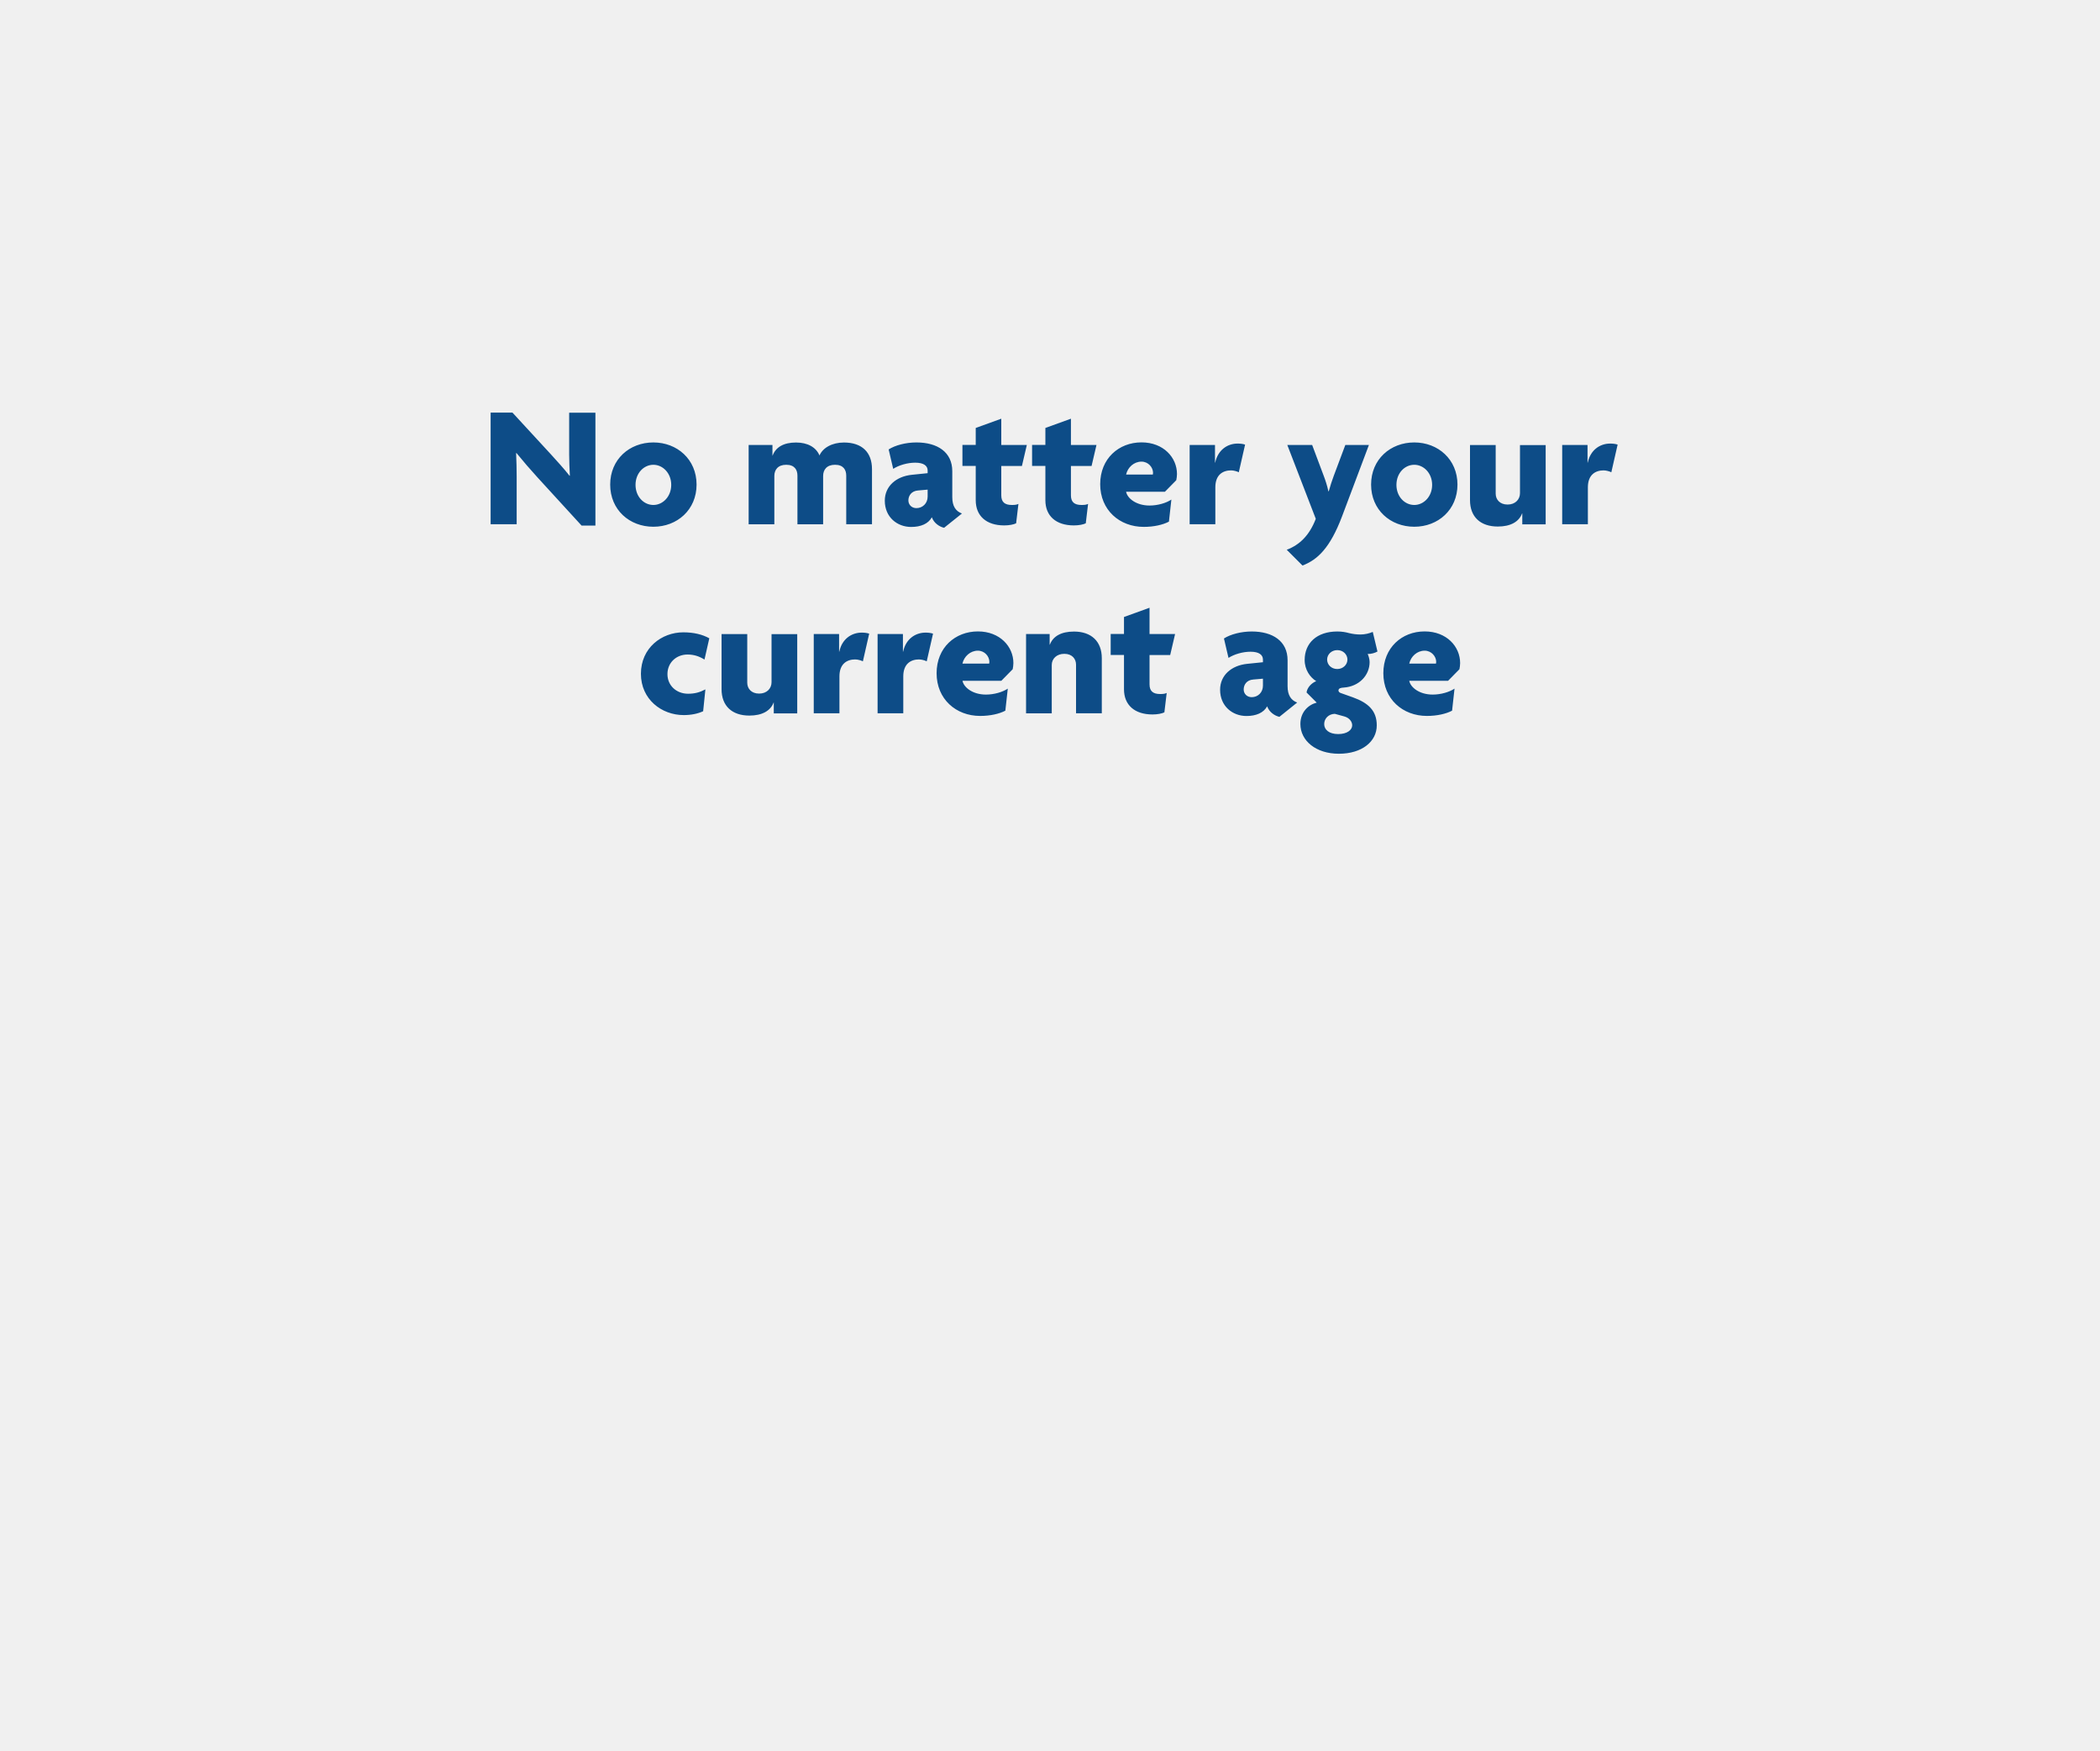
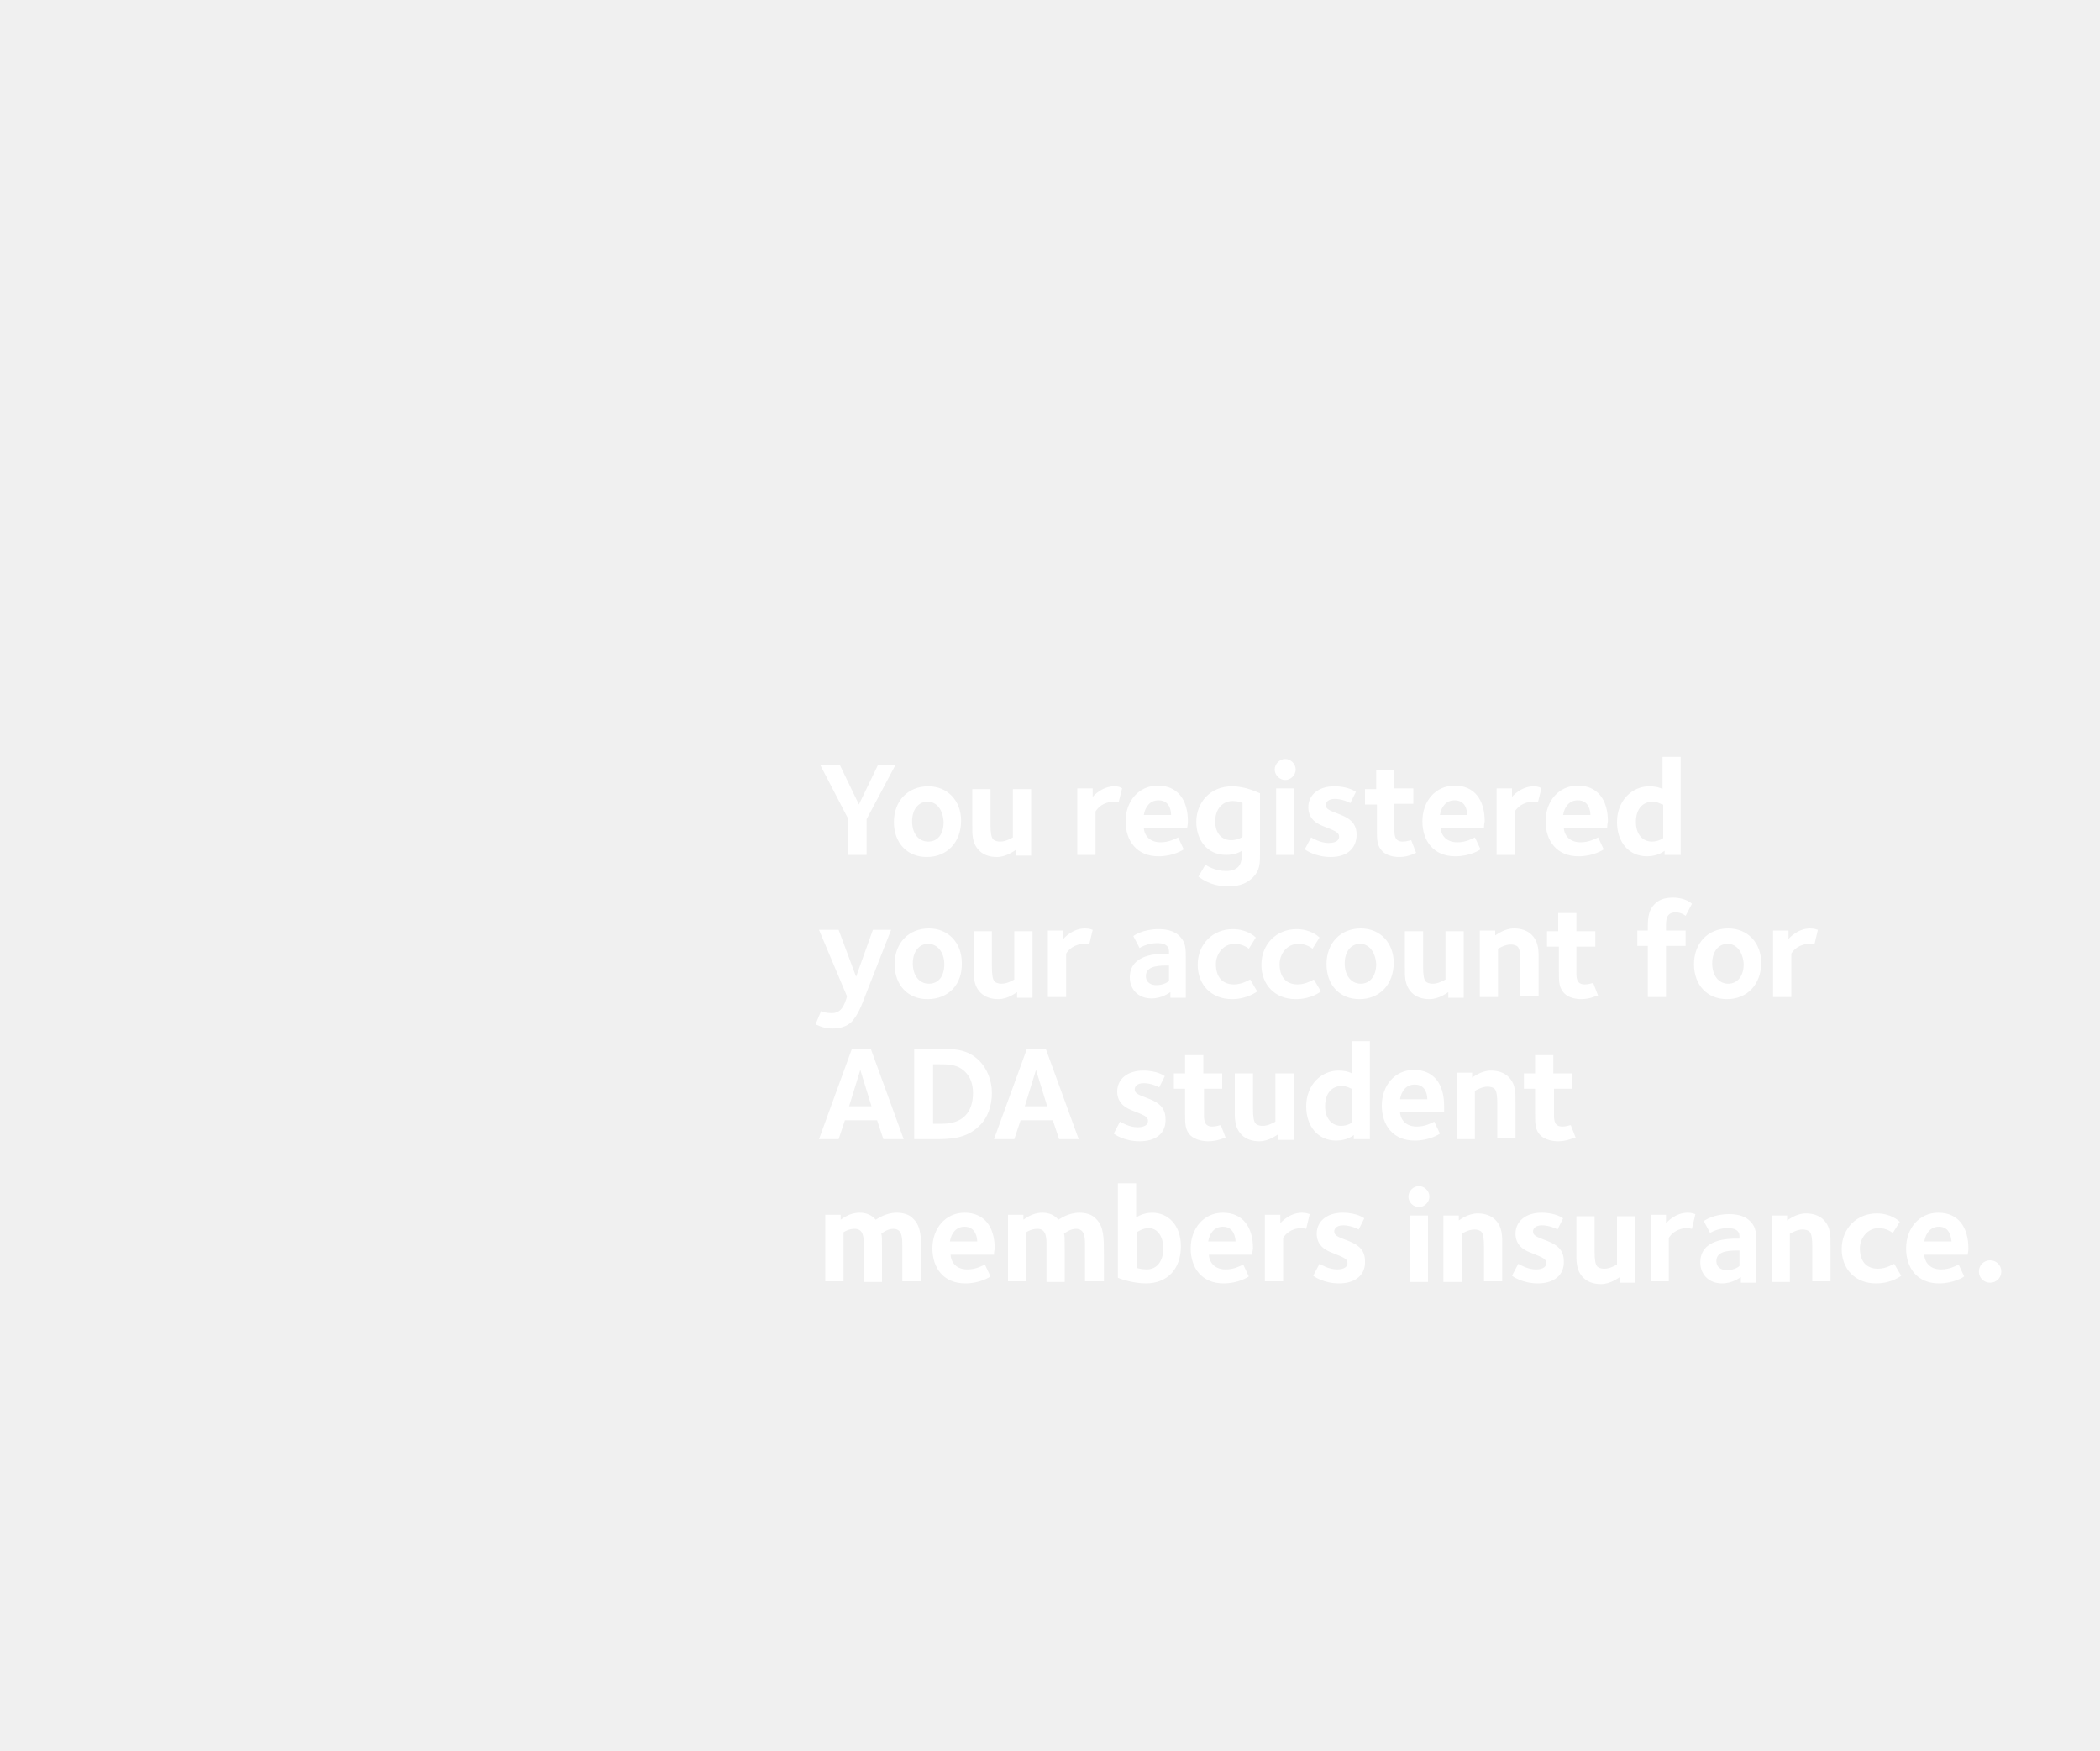
- <svg xmlns="http://www.w3.org/2000/svg" id="Layer_1" viewBox="0 0 300 250">
-   <style>.st0{fill:#0d4c87}</style>
-   <path class="st0" d="M83.07 75.05L76.8 68.2a81.452 81.452 0 0 1-3.02-3.5l-.05.02c.05 1.12.08 2.32.08 3.35v6.8h-3.72V58.93h3.12l5.5 5.97c.77.85 1.92 2.1 2.65 3.05l.05-.02c-.05-.97-.1-1.97-.1-2.97v-6.02h3.75v16.12h-1.99zM93.34 75.23c-3.42 0-6.17-2.42-6.17-6.02s2.75-6.02 6.17-6.02c3.4 0 6.17 2.42 6.17 6.02s-2.77 6.02-6.17 6.02zm0-8.85c-1.37 0-2.55 1.2-2.55 2.87 0 1.67 1.17 2.87 2.55 2.87 1.35 0 2.55-1.2 2.55-2.87 0-1.67-1.2-2.87-2.55-2.87zM120.89 74.88v-6.95c0-.82-.4-1.55-1.6-1.55-1.17 0-1.7.7-1.7 1.6v6.9h-3.67v-6.95c0-.82-.4-1.55-1.6-1.55-1.17 0-1.7.7-1.7 1.6v6.9h-3.67V63.55h3.4v1.52h.02c.45-1.2 1.57-1.87 3.35-1.87 1.62 0 2.85.65 3.35 1.85.48-1.1 1.8-1.85 3.5-1.85 2.57 0 4 1.4 4 3.8v7.87h-3.68zM134.87 75.38c-.67-.15-1.45-.67-1.75-1.5-.5.92-1.57 1.38-2.95 1.38-2 0-3.77-1.4-3.77-3.75 0-2.07 1.62-3.47 3.87-3.7l2.25-.23v-.38c0-.67-.55-1.12-1.77-1.12-1.1 0-2.32.35-3.15.88l-.65-2.77c.92-.6 2.47-1 3.97-1 3 0 5.12 1.38 5.12 4.1v3.7c0 1.32.5 2.02 1.38 2.35l-2.55 2.04zm-2.35-5.45l-1.37.12c-.95.07-1.38.75-1.38 1.42 0 .6.45 1.1 1.15 1.1.87 0 1.6-.67 1.6-1.65v-.99zM145.99 66.55h-2.95v4.2c0 .97.52 1.37 1.5 1.37.42 0 .67-.02.95-.15l-.33 2.77c-.35.17-.97.3-1.7.3-2.55 0-4.07-1.35-4.07-3.6v-4.9h-1.9v-3h1.9v-2.42l3.65-1.32v3.75h3.65l-.7 3zM155.94 66.55h-2.95v4.2c0 .97.52 1.37 1.5 1.37.42 0 .67-.02.95-.15l-.33 2.77c-.35.17-.97.3-1.7.3-2.55 0-4.07-1.35-4.07-3.6v-4.9h-1.9v-3h1.9v-2.42l3.65-1.32v3.75h3.65l-.7 3zM168.04 68.58l-1.62 1.65h-5.55c.17.92 1.42 1.97 3.35 1.97 1.17 0 2.37-.35 3.12-.85l-.35 3.15c-.85.45-2.15.75-3.6.75-3.45 0-6.22-2.4-6.22-6.1 0-3.65 2.65-5.97 5.9-5.97 3.15 0 5.07 2.17 5.07 4.52 0 .28-.05.65-.1.88zm-4.97-2.65c-1.08 0-1.97.82-2.2 1.85h3.82c0-.08.03-.15.03-.25 0-.78-.68-1.6-1.65-1.6zM176.97 67.45c-.22-.12-.72-.27-1.1-.27-1.17 0-2.25.62-2.25 2.42v5.27h-3.67V63.55h3.62v2.52h.03c.38-1.77 1.7-2.72 3.22-2.72.35 0 .78.05 1.05.15l-.9 3.95zM191.72 73.75c-1.72 4.55-3.52 6.2-5.65 7.02l-2.25-2.25c1.83-.7 3.22-2.02 4.15-4.42l-4.07-10.55h3.55l1.65 4.4c.25.65.5 1.42.67 2.22h.05c.22-.77.47-1.57.72-2.22l1.65-4.4h3.37l-3.84 10.2zM202.04 75.23c-3.42 0-6.17-2.42-6.17-6.02s2.75-6.02 6.17-6.02c3.4 0 6.17 2.42 6.17 6.02s-2.77 6.02-6.17 6.02zm0-8.85c-1.38 0-2.55 1.2-2.55 2.87 0 1.67 1.17 2.87 2.55 2.87 1.35 0 2.55-1.2 2.55-2.87 0-1.67-1.2-2.87-2.55-2.87zM217.47 74.88v-1.55h-.03c-.45 1.2-1.65 1.87-3.47 1.87-2.47 0-3.97-1.37-3.97-3.77v-7.87h3.67v6.95c0 .82.58 1.55 1.7 1.55 1.1 0 1.77-.73 1.77-1.62v-6.87h3.67v11.32h-3.34zM230.19 67.45c-.22-.12-.72-.27-1.1-.27-1.17 0-2.25.62-2.25 2.42v5.27h-3.67V63.55h3.62v2.52h.03c.38-1.77 1.7-2.72 3.22-2.72.35 0 .78.05 1.05.15l-.9 3.95z" />
+ <svg xmlns="http://www.w3.org/2000/svg" version="1.1" id="Layer_1" x="0" y="0" viewBox="0 0 300 250" xml:space="preserve">
+   <style>.st0{fill:#fff}</style>
+   <path class="st0" d="M123.8 117v5.1h-2.6V117l-4-7.7h2.8l2.7 5.6 2.7-5.6h2.5l-4.1 7.7zM132.4 122.4c-2.8 0-4.7-2-4.7-5s2-5.1 4.9-5.1c2.8 0 4.7 2.1 4.7 4.9 0 3.1-2 5.2-4.9 5.2zm.1-7.9c-1.3 0-2.2 1.1-2.2 2.8 0 1.7.9 2.9 2.3 2.9s2.2-1.1 2.2-2.8c-.1-1.8-1-2.9-2.3-2.9zM145.1 122.1v-.7c-.2.1-1.3 1-2.7 1-1 0-1.9-.3-2.5-.9-1.1-1.1-1-2.5-1-3.7v-5.1h2.6v5c0 1.2.1 1.9.4 2.2.1.1.4.3 1 .3.8 0 1.6-.5 1.8-.6v-6.9h2.6v9.5h-2.2zM159.8 114.6c-.1 0-.4-.1-.6-.1-1.6 0-2.4.9-2.7 1.4v6.2h-2.6v-9.5h2.2v1.2c.1-.1 1.3-1.5 3.1-1.5.7 0 1 .2 1.1.3l-.5 2zM169.6 118.2h-6.2c0 .7.5 2.1 2.4 2.1 1.2 0 2.1-.5 2.5-.7l.8 1.7c-.1.1-1.5 1-3.6 1-3.1 0-4.7-2.2-4.7-5 0-2.9 1.9-5.1 4.6-5.1 2.8 0 4.3 2 4.3 5.1 0 .5-.1.8-.1.9zm-4.1-3.9c-1.2 0-1.9.9-2.1 2.1h3.9c0-.6-.2-2.1-1.8-2.1zM179 125.3c-.6.6-1.6 1.3-3.5 1.3-2.7 0-4.1-1.3-4.3-1.4l1-1.7c.1.1 1.4.9 2.9.9 2.1 0 2.3-1.3 2.3-2.3v-.6c-.1.1-.9.6-2.2.6-2.9 0-4.3-2.3-4.3-4.7 0-2.8 2-5.1 5.1-5.1 2 0 3.7.9 4 1v8.6c0 1.4 0 2.4-1 3.4zm-1.5-10.6c-.1-.1-.7-.3-1.4-.3-1.4 0-2.5 1.1-2.5 2.9 0 1.8 1 2.7 2.3 2.7.8 0 1.6-.4 1.6-.5v-4.8zM183.6 111.4c-.8 0-1.5-.7-1.5-1.5s.7-1.5 1.5-1.5 1.5.7 1.5 1.5-.7 1.5-1.5 1.5zm-1.3 10.7v-9.5h2.6v9.5h-2.6zM190.1 122.4c-2.2 0-3.6-1-3.7-1.1l.9-1.7c.2.1 1.3.8 2.5.8s1.5-.5 1.5-.9c0-.6-.5-.8-2-1.4-.8-.3-2.4-.9-2.4-2.8 0-1.8 1.5-3 3.7-3 2.1 0 3.1.8 3.1.8l-.8 1.6c-.1-.1-1.2-.6-2.2-.6-1 0-1.3.5-1.3.9 0 .6.7.8 1.7 1.2 1.3.5 2.7 1.1 2.7 3 0 2-1.4 3.2-3.7 3.2zM199.9 122.4c-.8 0-1.8-.2-2.4-.8-.8-.8-.8-1.7-.8-3v-3.7H195v-2.2h1.6V110h2.6v2.6h2.7v2.2h-2.7v3.8c0 .8.1 1.6 1.2 1.6.6 0 1-.2 1.2-.2l.7 1.8c-.1 0-1 .6-2.4.6zM212 118.2h-6.2c0 .7.5 2.1 2.4 2.1 1.2 0 2.1-.5 2.5-.7l.8 1.7c-.1.1-1.5 1-3.6 1-3.1 0-4.7-2.2-4.7-5 0-2.9 1.9-5.1 4.6-5.1 2.8 0 4.3 2 4.3 5.1-.1.5-.1.8-.1.9zm-4.2-3.9c-1.2 0-1.9.9-2.1 2.1h3.9c0-.6-.2-2.1-1.8-2.1zM219.7 114.6c-.1 0-.4-.1-.6-.1-1.6 0-2.4.9-2.7 1.4v6.2h-2.6v-9.5h2.2v1.2c.1-.1 1.3-1.5 3.1-1.5.7 0 1 .2 1.1.3l-.5 2zM229.6 118.2h-6.2c0 .7.5 2.1 2.4 2.1 1.2 0 2.1-.5 2.5-.7l.8 1.7c-.1.1-1.5 1-3.6 1-3.1 0-4.7-2.2-4.7-5 0-2.9 1.9-5.1 4.6-5.1 2.8 0 4.3 2 4.3 5.1-.1.5-.1.8-.1.9zm-4.2-3.9c-1.2 0-1.9.9-2.1 2.1h3.9c0-.6-.2-2.1-1.8-2.1zM237.8 122.1v-.6c-.1.1-1 .8-2.5.8-2.6 0-4.3-2-4.3-4.9 0-3.1 2.2-5.1 4.6-5.1 1.1 0 1.8.3 1.9.4v-4.6h2.6v14h-2.3zm-.3-7.2c-.1 0-.7-.4-1.4-.4-1.4 0-2.4 1-2.4 2.9 0 1.8 1 2.8 2.3 2.8.8 0 1.5-.4 1.6-.5v-4.8z" />
  <g>
-     <path class="st0" d="M100.64 94.2c-.75-.47-1.52-.72-2.42-.72-1.6 0-2.87 1.15-2.87 2.8 0 1.62 1.27 2.8 2.95 2.8.95 0 1.67-.2 2.47-.62l-.32 3.12c-.75.35-1.72.55-2.77.55-3.17 0-6.12-2.25-6.12-5.9 0-3.7 2.97-5.92 6.05-5.92 1.5 0 2.72.3 3.72.85l-.69 3.04zM110.54 101.88v-1.55h-.02c-.45 1.2-1.65 1.87-3.47 1.87-2.47 0-3.97-1.37-3.97-3.77v-7.87h3.67v6.95c0 .82.57 1.55 1.7 1.55 1.1 0 1.77-.73 1.77-1.62v-6.87h3.67v11.32h-3.35zM123.27 94.45c-.23-.12-.73-.27-1.1-.27-1.17 0-2.25.62-2.25 2.42v5.27h-3.67V90.55h3.62v2.52h.03c.37-1.77 1.7-2.72 3.22-2.72.35 0 .77.05 1.05.15l-.9 3.95zM132.39 94.45a2.82 2.82 0 0 0-1.1-.27c-1.17 0-2.25.62-2.25 2.42v5.27h-3.67V90.55h3.62v2.52h.03c.37-1.77 1.7-2.72 3.22-2.72.35 0 .77.05 1.05.15l-.9 3.95zM144.67 95.58l-1.62 1.65h-5.55c.17.92 1.42 1.97 3.35 1.97 1.17 0 2.37-.35 3.12-.85l-.35 3.15c-.85.45-2.15.75-3.6.75-3.45 0-6.22-2.4-6.22-6.1 0-3.65 2.65-5.97 5.9-5.97 3.15 0 5.07 2.17 5.07 4.52 0 .28-.05.65-.1.88zm-4.98-2.65c-1.07 0-1.97.82-2.2 1.85h3.82c0-.08.03-.15.03-.25 0-.78-.67-1.6-1.65-1.6zM153.72 101.88v-6.95c0-.82-.55-1.55-1.67-1.55-1.1 0-1.8.7-1.8 1.6v6.9h-3.67V90.55h3.37v1.52h.03c.45-1.2 1.62-1.87 3.45-1.87 2.47 0 3.97 1.4 3.97 3.8v7.87h-3.68zM167.17 93.55h-2.95v4.2c0 .97.52 1.37 1.5 1.37.42 0 .67-.02.95-.15l-.33 2.77c-.35.17-.97.3-1.7.3-2.55 0-4.07-1.35-4.07-3.6v-4.9h-1.9v-3h1.9v-2.42l3.65-1.32v3.75h3.65l-.7 3zM182.77 102.38c-.67-.15-1.45-.67-1.75-1.5-.5.92-1.57 1.38-2.95 1.38-2 0-3.77-1.4-3.77-3.75 0-2.07 1.62-3.47 3.87-3.7l2.25-.23v-.38c0-.67-.55-1.12-1.77-1.12-1.1 0-2.32.35-3.15.88l-.65-2.77c.92-.6 2.47-1 3.97-1 3 0 5.12 1.38 5.12 4.1v3.7c0 1.32.5 2.02 1.37 2.35l-2.54 2.04zm-2.35-5.45l-1.38.12c-.95.07-1.37.75-1.37 1.42 0 .6.45 1.1 1.15 1.1.88 0 1.6-.67 1.6-1.65v-.99zM191.27 107.65c-3.3 0-5.5-1.87-5.5-4.25 0-1.72 1.15-2.75 2.33-3.05l-1.45-1.45c.1-.73.72-1.35 1.38-1.62-.85-.52-1.65-1.6-1.65-3.02 0-2.4 1.72-4.07 4.67-4.07.67 0 1.2.1 1.67.23.5.12 1.05.2 1.62.2.62 0 1.27-.15 1.77-.37l.67 2.8c-.35.2-.9.37-1.4.35.12.23.28.75.28 1.15 0 1.9-1.5 3.5-3.7 3.65-.45.02-.75.12-.75.42 0 .12.1.28.3.35l1.75.62c2.22.8 3.42 1.92 3.42 4 .01 2.31-2.11 4.06-5.41 4.06zm.77-5.33l-1.35-.37c-.87.02-1.52.65-1.52 1.47 0 .77.67 1.42 2 1.42 1.3 0 2-.6 2-1.25 0-.52-.4-1.07-1.13-1.27zm-1-9.47c-.83 0-1.45.62-1.45 1.35 0 .75.62 1.35 1.45 1.35.8 0 1.45-.6 1.45-1.35 0-.72-.6-1.35-1.45-1.35zM208.49 95.58l-1.62 1.65h-5.55c.17.92 1.42 1.97 3.35 1.97 1.17 0 2.37-.35 3.12-.85l-.35 3.15c-.85.45-2.15.75-3.6.75-3.45 0-6.22-2.4-6.22-6.1 0-3.65 2.65-5.97 5.9-5.97 3.15 0 5.07 2.17 5.07 4.52 0 .28-.05.65-.1.88zm-4.97-2.65c-1.08 0-1.97.82-2.2 1.85h3.82c0-.08.03-.15.03-.25 0-.78-.68-1.6-1.65-1.6z" />
+     <path class="st0" d="M123.5 142.5c-.7 1.9-1.2 2.7-1.8 3.4-.4.4-1.2 1-2.8 1-1.4 0-2.3-.6-2.4-.6l.8-1.9c.1.1.7.3 1.5.3.6 0 1-.2 1.3-.5.5-.5.8-1.5.9-1.9l-4-9.5h2.8l2.5 6.7 2.4-6.7h2.6l-3.8 9.7zM132.5 142.7c-2.8 0-4.7-2-4.7-5s2-5.1 4.9-5.1c2.8 0 4.7 2.1 4.7 4.9.1 3.1-1.9 5.2-4.9 5.2zm.1-7.9c-1.3 0-2.2 1.1-2.2 2.8 0 1.7.9 2.9 2.3 2.9s2.2-1.1 2.2-2.8c0-1.7-1-2.9-2.3-2.9zM145.3 142.4v-.7c-.2.1-1.3 1-2.7 1-1 0-1.9-.3-2.5-.9-1.1-1.1-1-2.5-1-3.7V133h2.6v5c0 1.2.1 1.9.4 2.2.1.1.4.3 1 .3.8 0 1.6-.5 1.8-.6V133h2.6v9.5h-2.2zM155.6 134.9c-.1 0-.4-.1-.6-.1-1.6 0-2.4.9-2.7 1.4v6.2h-2.6v-9.5h2.2v1.2c.1-.1 1.3-1.5 3.1-1.5.7 0 1 .2 1.1.2l-.5 2.1zM167.2 142.4v-.7c-.2.1-1.2.9-2.7.9-1.9 0-3.1-1.3-3.1-3 0-3.4 4.1-3.4 5.3-3.4h.3c0-.6 0-.8-.3-1.1-.2-.2-.6-.4-1.4-.4-1.3 0-2.4.6-2.5.7l-.9-1.7c.1-.1 1.4-1 3.6-1 .8 0 2.2.1 3.1 1.1.8.8.8 1.8.8 3v5.7h-2.2zm-.2-4.5h-.4c-1.7 0-2.9.3-2.9 1.5 0 1 .8 1.3 1.5 1.3 1.1 0 1.7-.5 1.8-.6v-2.2zM176 142.7c-3 0-4.9-2.1-4.9-4.9 0-3 2.2-5.1 5-5.1 2 0 3.1 1 3.3 1.2l-1 1.6c-.1-.1-.9-.7-2-.7-1.7 0-2.7 1.5-2.7 2.9 0 1.7.8 2.9 2.6 2.9 1.2 0 2.2-.7 2.3-.7l1 1.7s-1.4 1.1-3.6 1.1zM185.1 142.7c-3 0-4.9-2.1-4.9-4.9 0-3 2.2-5.1 5-5.1 2 0 3.1 1 3.3 1.2l-1 1.6c-.1-.1-.9-.7-2-.7-1.7 0-2.7 1.5-2.7 2.9 0 1.7.8 2.9 2.6 2.9 1.2 0 2.2-.7 2.3-.7l1 1.7s-1.3 1.1-3.6 1.1zM194.2 142.7c-2.8 0-4.7-2-4.7-5s2-5.1 4.9-5.1c2.8 0 4.7 2.1 4.7 4.9 0 3.1-2 5.2-4.9 5.2zm.1-7.9c-1.3 0-2.2 1.1-2.2 2.8 0 1.7.9 2.9 2.3 2.9 1.3 0 2.2-1.1 2.2-2.8-.1-1.7-1-2.9-2.3-2.9zM206.9 142.4v-.7c-.2.1-1.3 1-2.7 1-1 0-1.9-.3-2.5-.9-1.1-1.1-1-2.5-1-3.7V133h2.6v5c0 1.2.1 1.9.4 2.2.1.1.4.3 1 .3.8 0 1.6-.5 1.8-.6V133h2.6v9.5h-2.2zM217.2 142.4v-5c0-1.2-.1-1.9-.4-2.2-.1-.1-.4-.3-1-.3-.8 0-1.6.5-1.8.6v6.9h-2.6v-9.5h2.2v.7c.2-.1 1.3-1 2.7-1 1 0 1.9.3 2.5.9 1.1 1.1 1 2.5 1 3.7v5.1h-2.6zM225.9 142.7c-.8 0-1.8-.2-2.4-.8-.8-.8-.8-1.7-.8-3v-3.7H221V133h1.6v-2.6h2.6v2.6h2.7v2.2h-2.7v3.8c0 .8.1 1.6 1.2 1.6.6 0 1-.2 1.2-.2l.7 1.8c-.1-.1-1 .5-2.4.5zM240.8 130.8c-.1-.1-.7-.5-1.4-.5-1.4 0-1.4 1.1-1.4 2.1v.5h2.8v2.2H238v7.3h-2.6v-7.3h-1.5v-2.2h1.5v-.5c0-1.6.2-2.5 1-3.3.6-.6 1.4-.9 2.6-.9 1.7 0 2.7.8 2.7.9l-.9 1.7zM246.7 142.7c-2.8 0-4.7-2-4.7-5s2-5.1 4.9-5.1c2.8 0 4.7 2.1 4.7 4.9 0 3.1-2 5.2-4.9 5.2zm.1-7.9c-1.3 0-2.2 1.1-2.2 2.8 0 1.7.9 2.9 2.3 2.9 1.3 0 2.2-1.1 2.2-2.8-.1-1.7-1-2.9-2.3-2.9zM259.2 134.9c-.1 0-.4-.1-.6-.1-1.6 0-2.4.9-2.7 1.4v6.2h-2.6v-9.5h2.2v1.2c.1-.1 1.3-1.5 3.1-1.5.7 0 1 .2 1.1.2l-.5 2.1z" />
+   </g>
+   <g>
+     <path class="st0" d="M126.2 162.7l-.9-2.7h-4.6l-.9 2.7H117l4.7-12.9h2.7l4.7 12.9h-2.9zm-3.3-9.9l-1.6 5.2h3.2l-1.6-5.2zM139.9 160.8c-1.9 1.9-4.3 1.9-6.7 1.9h-2.6v-12.9h3.5c2.2 0 4.1 0 5.8 1.7 1.1 1.1 1.8 2.8 1.8 4.6 0 1.8-.6 3.6-1.8 4.7zm-2-7.7c-1.1-1.1-2.4-1.1-3.8-1.1h-.8v8.5h1.3c2.9 0 4.4-1.6 4.4-4.4 0-1.3-.4-2.3-1.1-3zM151.3 162.7l-.9-2.7h-4.6l-.9 2.7H142l4.7-12.9h2.7l4.7 12.9h-2.8zm-3.3-9.9l-1.6 5.2h3.2l-1.6-5.2zM162.8 163c-2.2 0-3.6-1-3.7-1.1l.9-1.7c.2.1 1.3.8 2.5.8s1.5-.5 1.5-.9c0-.6-.5-.8-2-1.4-.8-.3-2.4-.9-2.4-2.8 0-1.8 1.5-3 3.7-3 2.1 0 3.1.8 3.1.8l-.8 1.6c-.1-.1-1.2-.6-2.2-.6-1 0-1.3.5-1.3.9 0 .6.7.8 1.7 1.2 1.3.5 2.7 1.1 2.7 3 .1 2-1.3 3.2-3.7 3.2zM172.6 163c-.8 0-1.8-.2-2.5-.8-.8-.8-.8-1.7-.8-3v-3.7h-1.6v-2.2h1.6v-2.6h2.6v2.6h2.7v2.2H172v3.8c0 .8.1 1.6 1.2 1.6.6 0 1-.2 1.2-.2l.7 1.8c-.1-.1-1 .5-2.5.5zM182.6 162.7v-.7c-.2.1-1.3 1-2.7 1-1 0-1.9-.3-2.5-.9-1.1-1.1-1-2.5-1-3.7v-5.1h2.6v5c0 1.2.1 1.9.4 2.2.1.1.4.3 1 .3.8 0 1.6-.5 1.8-.6v-6.9h2.6v9.5h-2.2zM193.4 162.7v-.6c-.1.1-1 .8-2.5.8-2.6 0-4.3-2-4.3-4.9 0-3.1 2.2-5.1 4.6-5.1 1.1 0 1.8.3 1.9.4v-4.6h2.6v14h-2.3zm-.3-7.2c-.1 0-.7-.4-1.4-.4-1.4 0-2.4 1-2.4 2.9 0 1.8 1 2.8 2.3 2.8.8 0 1.5-.4 1.6-.5v-4.8zM206.3 158.8H200c0 .7.5 2.1 2.4 2.1 1.2 0 2.1-.5 2.5-.7l.8 1.7c-.1.1-1.5 1-3.6 1-3.1 0-4.7-2.2-4.7-5 0-2.9 1.9-5.1 4.6-5.1 2.8 0 4.3 2 4.3 5.1v.9zm-4.2-3.9c-1.2 0-1.9.9-2.1 2.1h3.9c0-.6-.2-2.1-1.8-2.1zM213.9 162.7v-5c0-1.2-.1-1.9-.4-2.2-.1-.1-.4-.3-1-.3-.8 0-1.6.5-1.8.6v6.9h-2.6v-9.5h2.2v.7c.2-.1 1.3-1 2.7-1 1 0 1.9.3 2.5.9 1.1 1.1 1 2.5 1 3.7v5.1h-2.6zM222.6 163c-.8 0-1.8-.2-2.5-.8-.8-.8-.8-1.7-.8-3v-3.7h-1.6v-2.2h1.6v-2.6h2.6v2.6h2.7v2.2H222v3.8c0 .8.1 1.6 1.2 1.6.6 0 1-.2 1.2-.2l.7 1.8c-.2-.1-1.1.5-2.5.5z" />
+   </g>
+   <g>
+     <path class="st0" d="M128.9 183.1v-5.2c0-1.1 0-2.4-1.3-2.4-.8 0-1.6.6-1.7.7.1.4.1.5.1 2.1v4.8h-2.6v-5.2c0-1.1 0-2.4-1.3-2.4-.8 0-1.5.4-1.6.5v7h-2.6v-9.5h2.2v.7c.2-.1 1.2-1 2.7-1 1.5 0 2.1.8 2.3 1 .2-.1 1.4-1 3-1 .8 0 1.8.2 2.4.9 1.1 1.1 1.1 2.7 1.1 4.9v4h-2.7zM142 179.2h-6.2c0 .7.5 2.1 2.4 2.1 1.2 0 2.1-.5 2.5-.7l.8 1.7c-.1.1-1.5 1-3.6 1-3.1 0-4.7-2.2-4.7-5 0-2.9 1.9-5.1 4.6-5.1 2.8 0 4.3 2 4.3 5.1-.1.5-.1.7-.1.9zm-4.2-4c-1.2 0-1.9.9-2.1 2.1h3.9c0-.5-.2-2.1-1.8-2.1zM155 183.1v-5.2c0-1.1 0-2.4-1.3-2.4-.8 0-1.6.6-1.7.7.1.4.1.5.1 2.1v4.8h-2.6v-5.2c0-1.1 0-2.4-1.3-2.4-.8 0-1.5.4-1.6.5v7H144v-9.5h2.2v.7c.2-.1 1.2-1 2.7-1 1.5 0 2.1.8 2.3 1 .2-.1 1.4-1 3-1 .8 0 1.8.2 2.4.9 1.1 1.1 1.1 2.7 1.1 4.9v4H155zM163.7 183.3c-1.9 0-3.8-.7-4-.8V169h2.6v4.9c.1-.1 1-.7 2.3-.7 2.3 0 4.1 1.8 4.1 4.8 0 3.2-1.9 5.3-5 5.3zm.4-7.9c-.8 0-1.6.5-1.7.6v5.1c.1 0 .6.2 1.4.2 1.5 0 2.4-1.2 2.4-3.1-.1-2-1.1-2.8-2.1-2.8zM178.9 179.2h-6.2c0 .7.5 2.1 2.4 2.1 1.2 0 2.1-.5 2.5-.7l.8 1.7c-.1.1-1.5 1-3.6 1-3.1 0-4.7-2.2-4.7-5 0-2.9 1.9-5.1 4.6-5.1 2.8 0 4.3 2 4.3 5.1-.1.5-.1.7-.1.9zm-4.2-4c-1.2 0-1.9.9-2.1 2.1h3.9c0-.5-.2-2.1-1.8-2.1zM186.6 175.5c-.1 0-.4-.1-.6-.1-1.6 0-2.4.9-2.7 1.4v6.2h-2.6v-9.5h2.2v1.2c.1-.1 1.3-1.5 3.1-1.5.7 0 1 .2 1.1.2l-.5 2.1zM191.3 183.3c-2.2 0-3.6-1-3.7-1.1l.9-1.7c.2.1 1.3.8 2.5.8s1.5-.5 1.5-.9c0-.6-.5-.8-2-1.4-.8-.3-2.4-.9-2.4-2.8 0-1.8 1.5-3 3.7-3 2.1 0 3.1.8 3.1.8l-.8 1.6c-.1-.1-1.2-.6-2.2-.6-1 0-1.3.5-1.3.9 0 .6.7.8 1.7 1.2 1.3.5 2.7 1.1 2.7 3 .1 2-1.4 3.2-3.7 3.2zM202.7 172.4c-.8 0-1.5-.7-1.5-1.5s.7-1.5 1.5-1.5 1.5.7 1.5 1.5-.7 1.5-1.5 1.5zm-1.3 10.7v-9.5h2.6v9.5h-2.6zM212 183.1v-5c0-1.2-.1-1.9-.4-2.2-.1-.1-.4-.3-1-.3-.8 0-1.6.5-1.8.6v6.9h-2.6v-9.5h2.2v.7c.2-.1 1.3-1 2.7-1 1 0 1.9.3 2.5.9 1.1 1.1 1 2.5 1 3.7v5.1H212zM219.7 183.3c-2.2 0-3.6-1-3.7-1.1l.9-1.7c.2.1 1.3.8 2.5.8s1.5-.5 1.5-.9c0-.6-.5-.8-2-1.4-.8-.3-2.4-.9-2.4-2.8 0-1.8 1.5-3 3.7-3 2.1 0 3.1.8 3.1.8l-.8 1.6c-.1-.1-1.2-.6-2.2-.6-1 0-1.3.5-1.3.9 0 .6.7.8 1.7 1.2 1.3.5 2.7 1.1 2.7 3 .1 2-1.4 3.2-3.7 3.2zM231.4 183.1v-.7c-.2.1-1.3 1-2.7 1-1 0-1.9-.3-2.5-.9-1.1-1.1-1-2.5-1-3.7v-5.1h2.6v5c0 1.2.1 1.9.4 2.2.1.1.4.3 1 .3.8 0 1.6-.5 1.8-.6v-6.9h2.6v9.5h-2.2zM241.7 175.5c-.1 0-.4-.1-.6-.1-1.6 0-2.4.9-2.7 1.4v6.2h-2.6v-9.5h2.2v1.2c.1-.1 1.3-1.5 3.1-1.5.7 0 1 .2 1.1.2l-.5 2.1zM248.7 183.1v-.7c-.2.1-1.2.9-2.7.9-1.9 0-3.1-1.3-3.1-3 0-3.4 4.1-3.4 5.3-3.4h.3c0-.6 0-.8-.3-1.1-.2-.2-.6-.4-1.4-.4-1.3 0-2.4.6-2.5.7l-.9-1.7c.1-.1 1.4-1 3.6-1 .8 0 2.2.1 3.1 1.1.8.8.8 1.8.8 3v5.7h-2.2zm-.2-4.5h-.4c-1.7 0-2.9.3-2.9 1.5 0 1 .8 1.3 1.5 1.3 1.1 0 1.7-.5 1.8-.6v-2.2zM258.9 183.1v-5c0-1.2-.1-1.9-.4-2.2-.1-.1-.4-.3-1-.3-.8 0-1.6.5-1.8.6v6.9h-2.6v-9.5h2.2v.7c.2-.1 1.3-1 2.7-1 1 0 1.9.3 2.5.9 1.1 1.1 1 2.5 1 3.7v5.1h-2.6zM268 183.3c-3 0-4.9-2.1-4.9-4.9 0-3 2.2-5.1 5-5.1 2 0 3.1 1 3.3 1.2l-1 1.6c-.1-.1-.9-.7-2-.7-1.7 0-2.7 1.5-2.7 2.9 0 1.7.8 2.9 2.6 2.9 1.2 0 2.2-.7 2.3-.7l1 1.7s-1.3 1.1-3.6 1.1zM281.1 179.2h-6.2c0 .7.5 2.1 2.4 2.1 1.2 0 2.1-.5 2.5-.7l.8 1.7c-.1.1-1.5 1-3.6 1-3.1 0-4.7-2.2-4.7-5 0-2.9 1.9-5.1 4.6-5.1 2.8 0 4.3 2 4.3 5.1 0 .5-.1.7-.1.9zm-4.1-4c-1.2 0-1.9.9-2.1 2.1h3.9c-.1-.5-.2-2.1-1.8-2.1zM284.3 183.2c-.9 0-1.6-.7-1.6-1.6s.7-1.6 1.6-1.6 1.6.7 1.6 1.6-.7 1.6-1.6 1.6z" />
  </g>
</svg>
